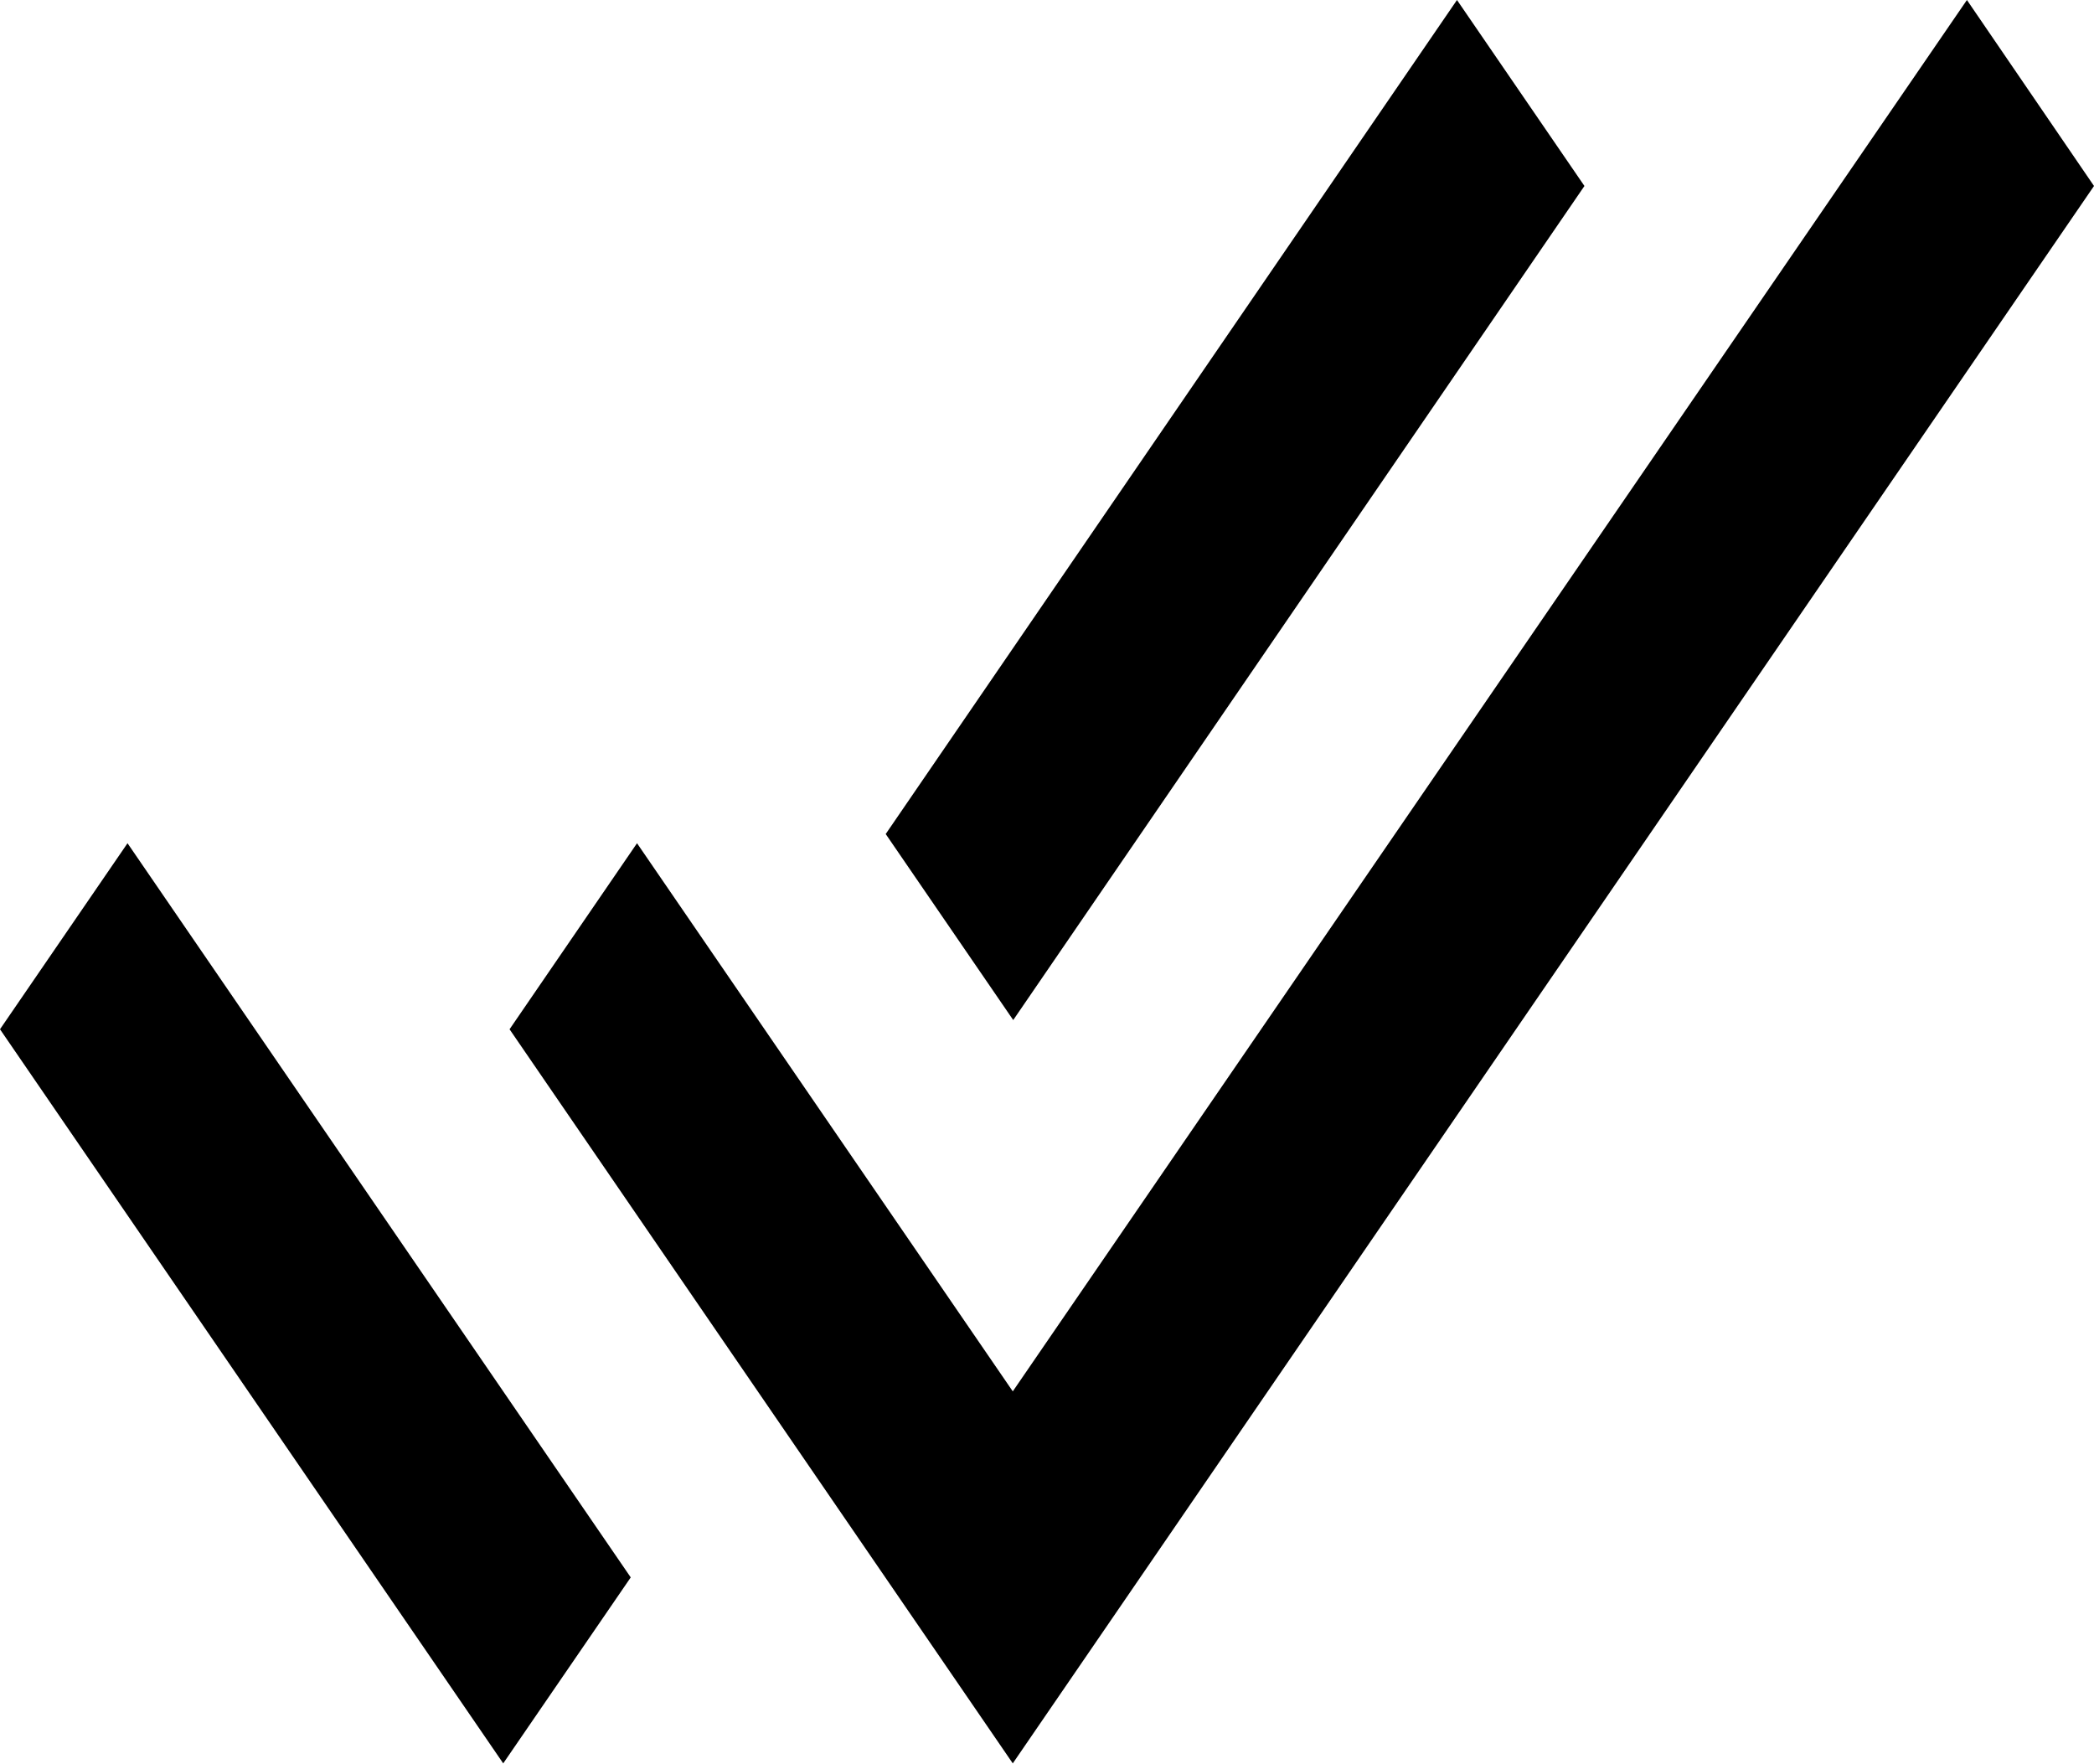
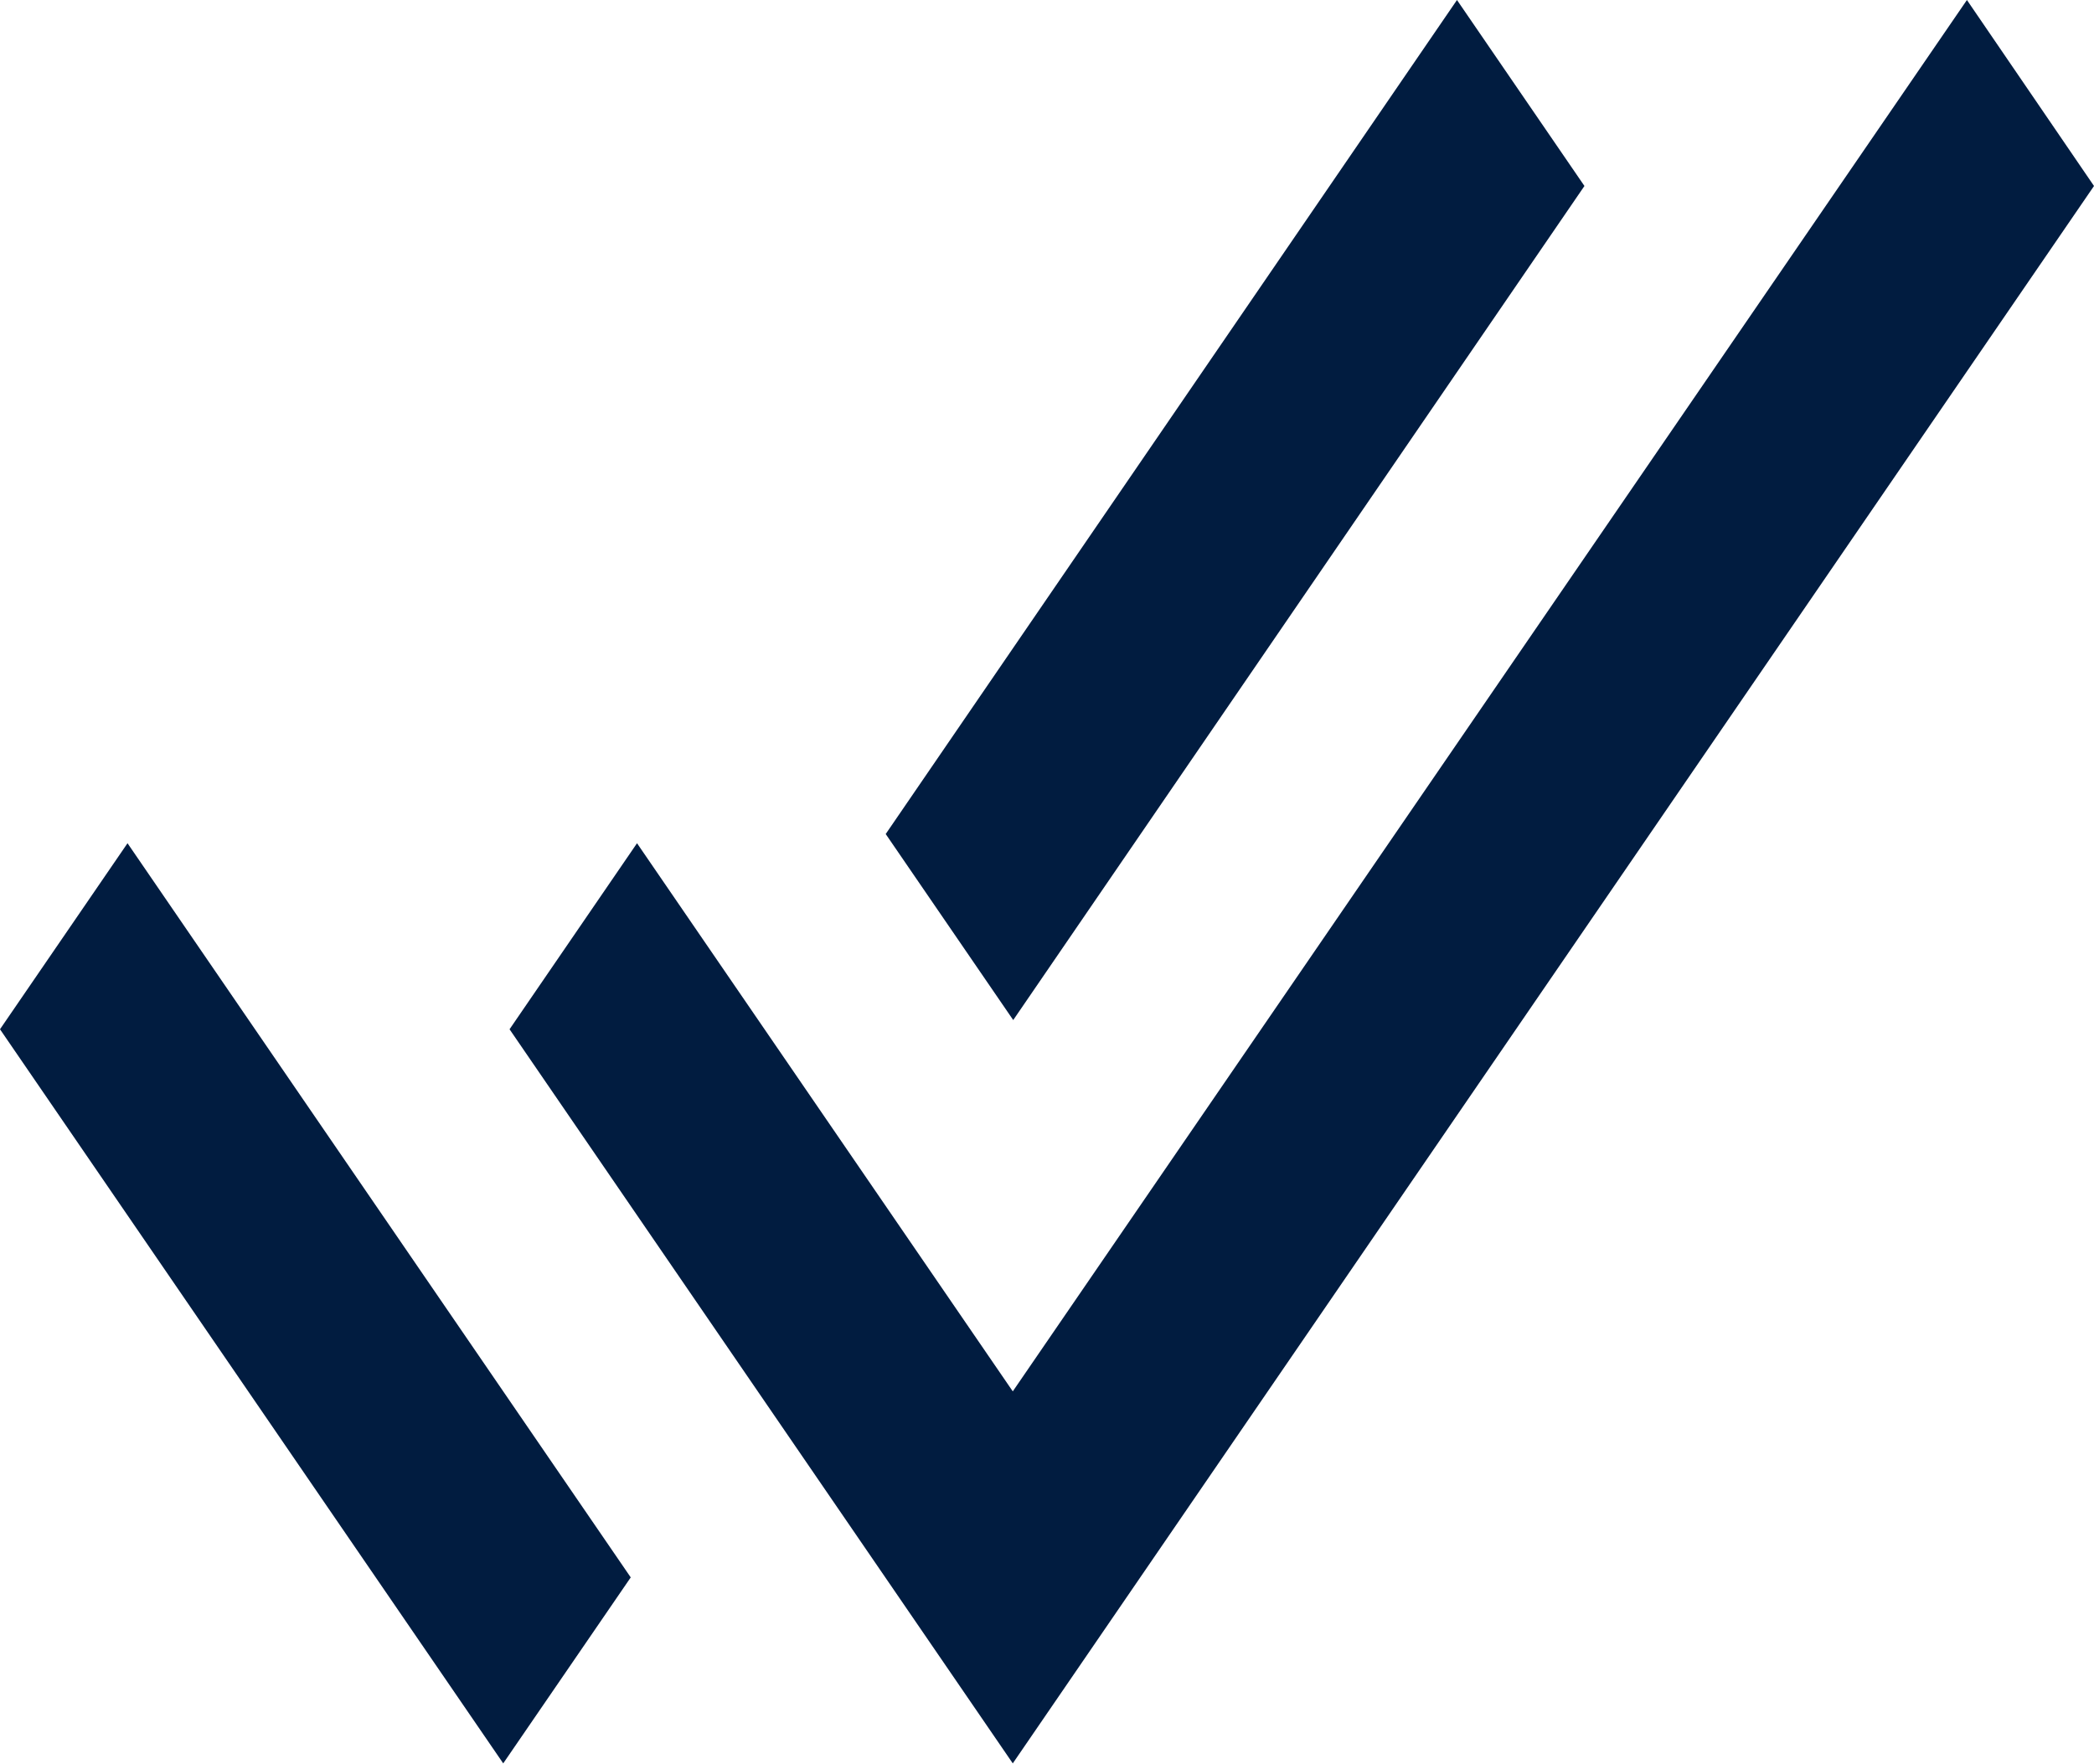
<svg xmlns="http://www.w3.org/2000/svg" width="38" height="32" viewBox="0 0 38 32">
-   <path d="M28.753 3.375L26.44 0L16.073 15.135L18.387 18.511L28.753 3.375ZM35.694 0L18.379 25.249L11.56 15.302L9.247 18.678L18.379 32L38 3.375L35.694 0ZM0 18.678L9.132 32L11.446 28.625L2.314 15.302L0 18.678Z" />
+   <path d="M28.753 3.375L26.44 0L16.073 15.135L18.387 18.511L28.753 3.375ZM35.694 0L18.379 25.249L11.56 15.302L9.247 18.678L18.379 32L38 3.375L35.694 0ZM0 18.678L9.132 32L11.446 28.625L2.314 15.302L0 18.678Z" fill="#011C40" />
</svg>
